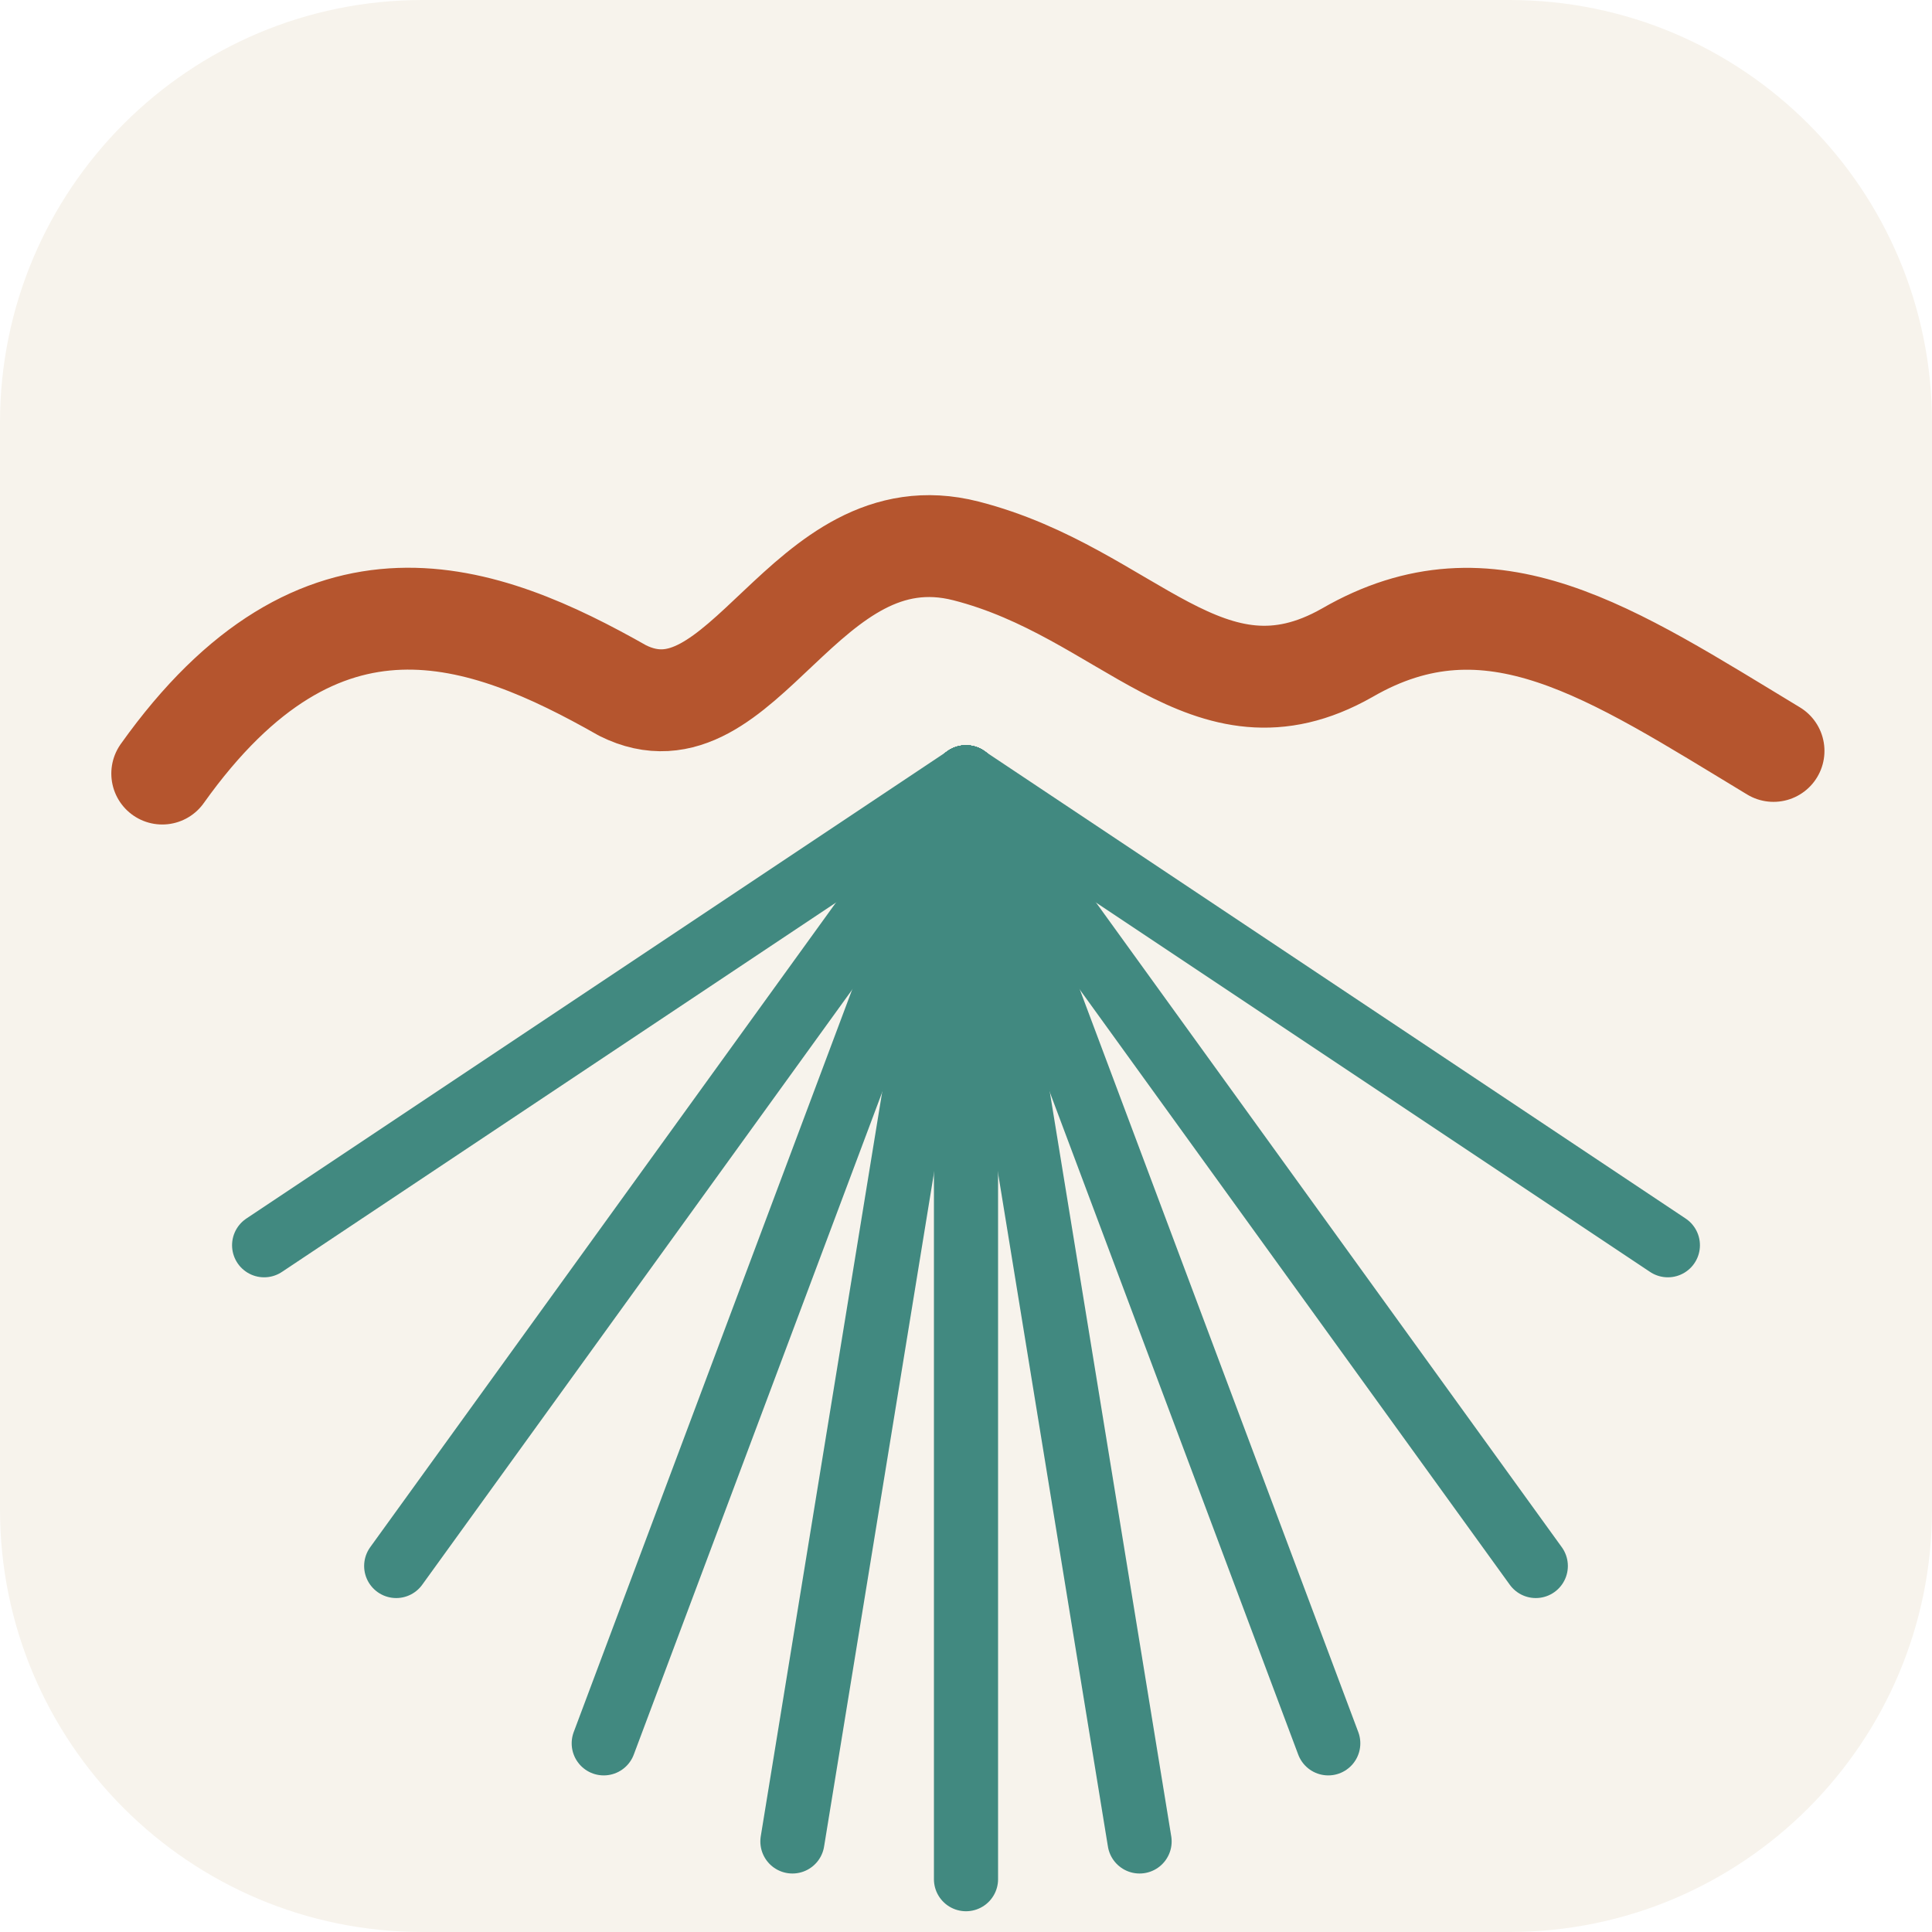
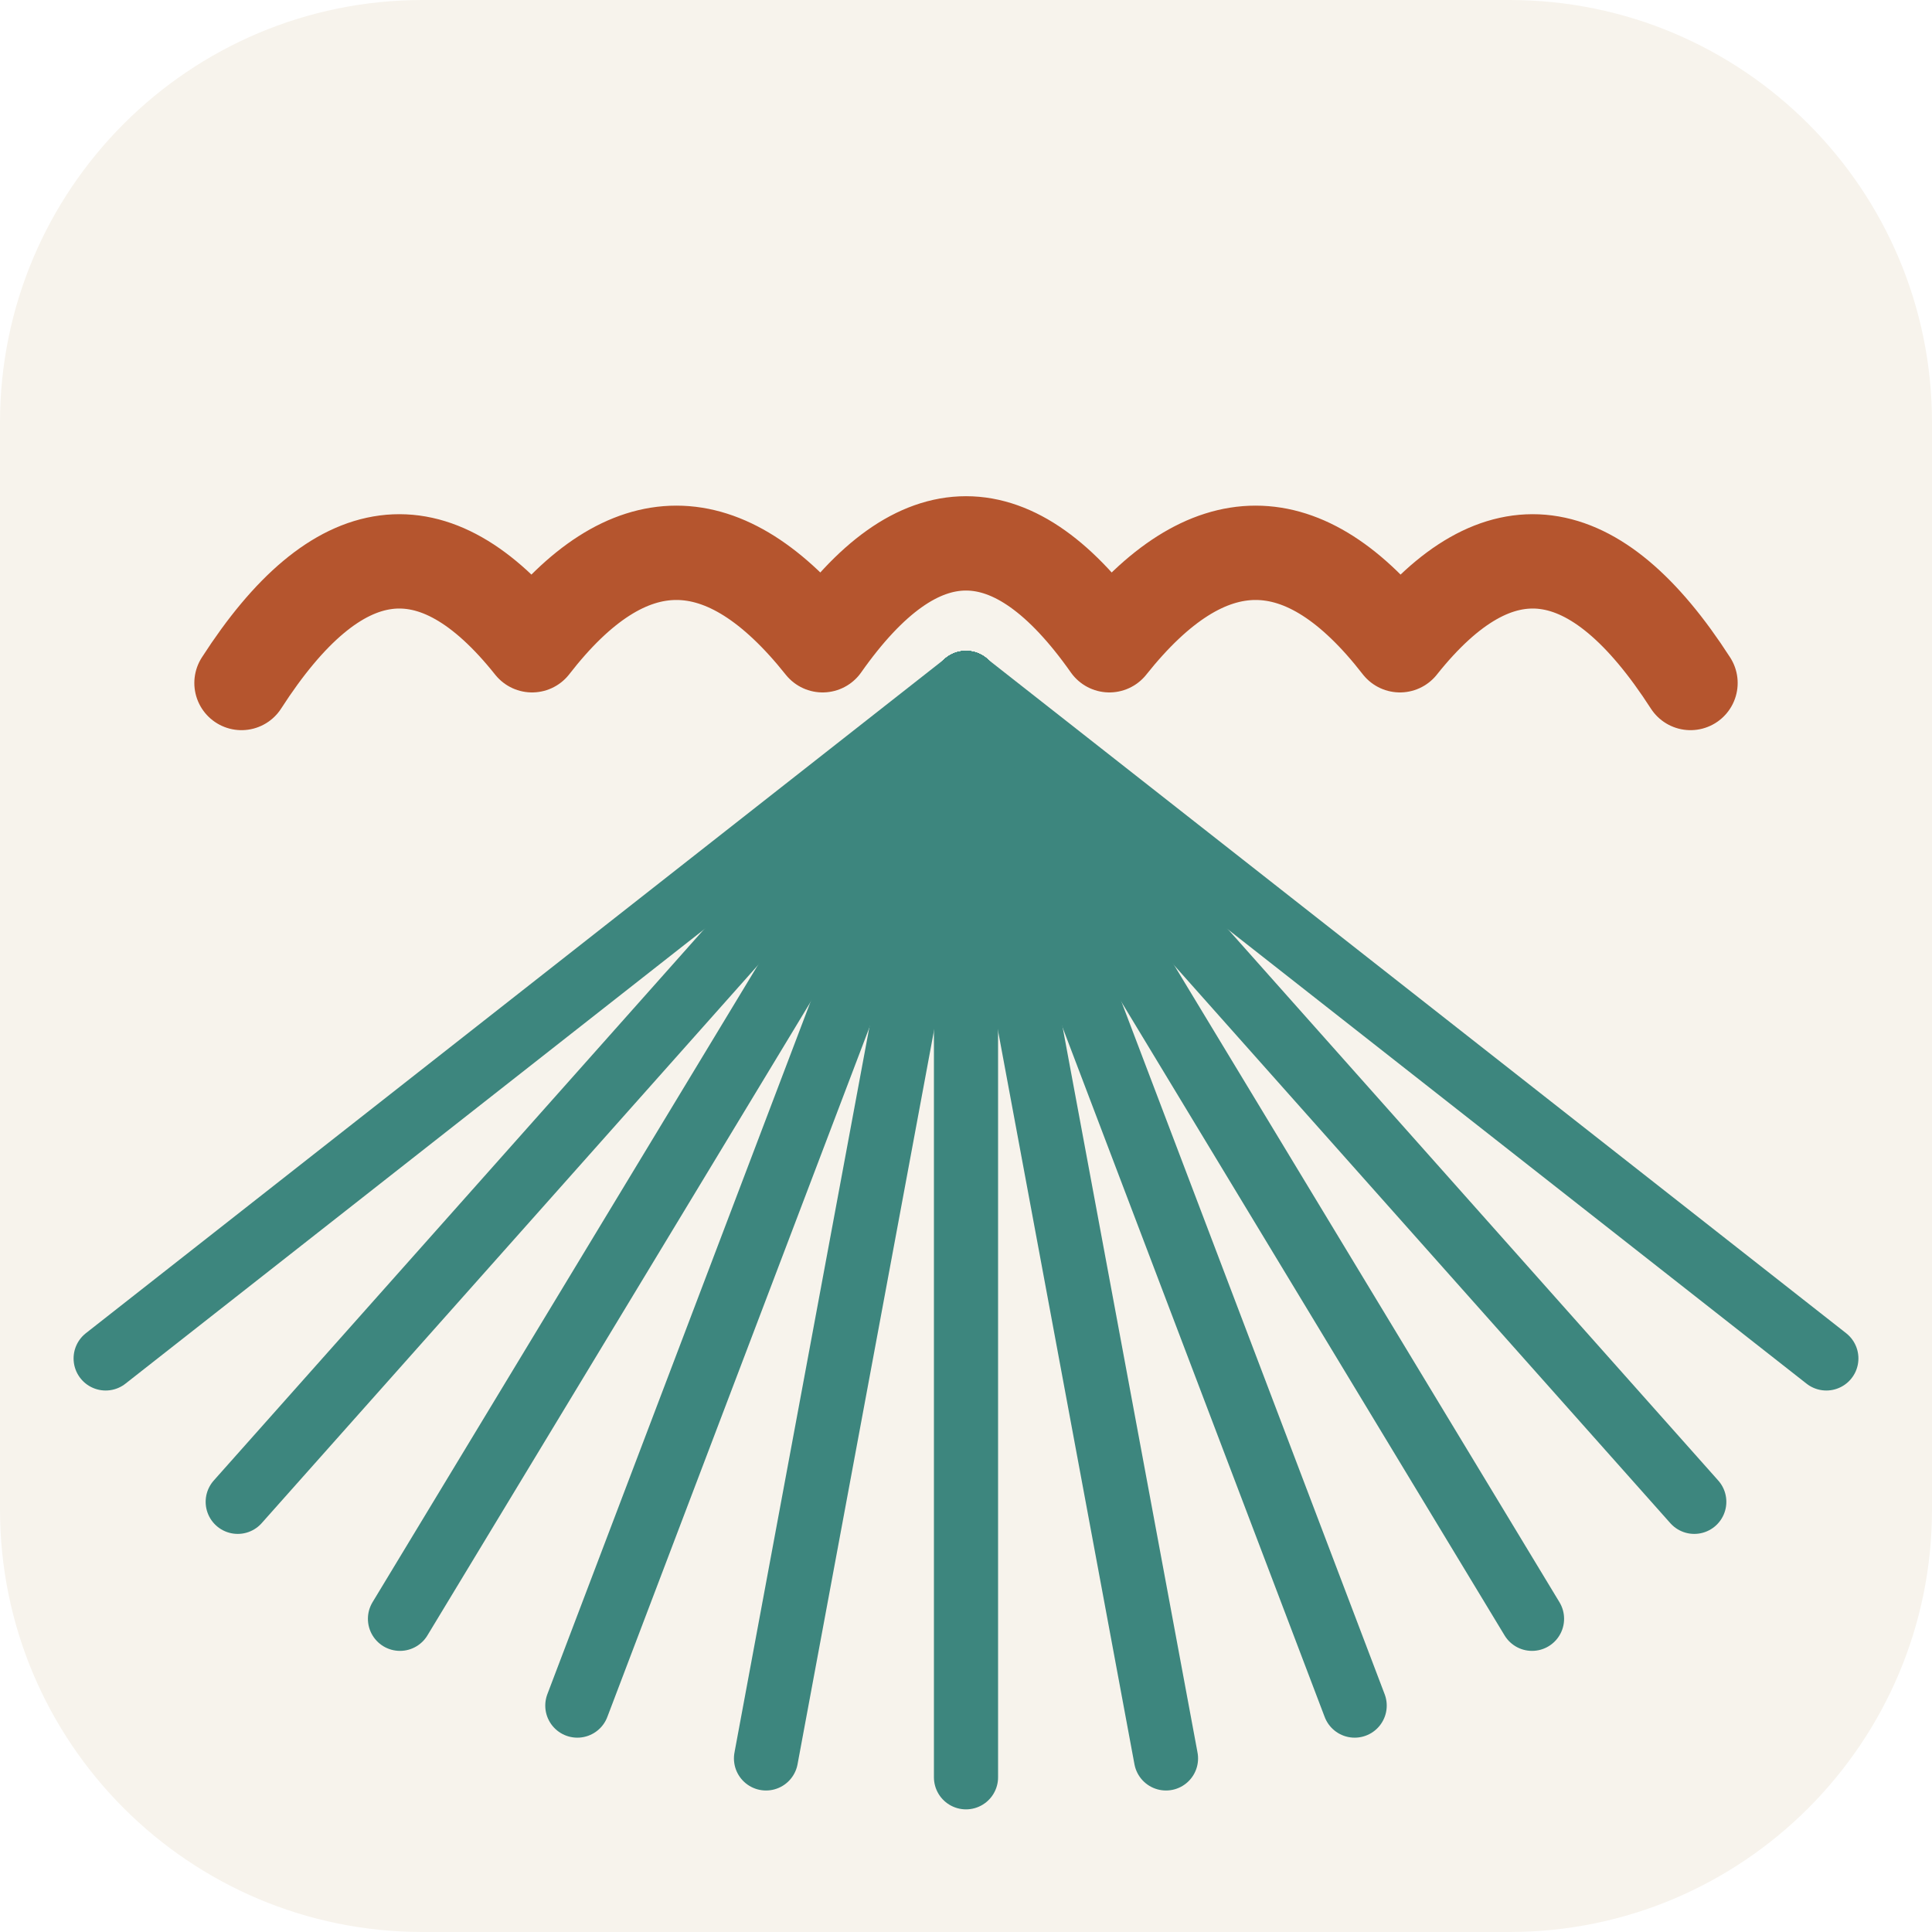
<svg xmlns="http://www.w3.org/2000/svg" width="512" height="512" viewBox="0 0 512 512" fill="none" role="img" aria-label="KaizenAI">
  <rect width="512" height="512" rx="112" fill="#F7F3EC" />
-   <g stroke="#2E7D74" stroke-width="17" stroke-linecap="round" opacity="0.9">
-     <line x1="256" y1="206" x2="70" y2="330" />
-     <line x1="256" y1="206" x2="105" y2="415" />
-     <line x1="256" y1="206" x2="160" y2="462" />
-     <line x1="256" y1="206" x2="210" y2="488" />
-     <line x1="256" y1="206" x2="256" y2="498" />
-     <line x1="256" y1="206" x2="302" y2="488" />
-     <line x1="256" y1="206" x2="352" y2="462" />
-     <line x1="256" y1="206" x2="407" y2="415" />
-     <line x1="256" y1="206" x2="442" y2="330" />
+   <g stroke="#2E7D74" stroke-width="17" stroke-linecap="round" opacity="0.92">
+     <line x1="256" y1="181" x2="484" y2="360" />
+     <line x1="256" y1="181" x2="449" y2="398" />
+     <line x1="256" y1="181" x2="406" y2="429" />
+     <line x1="256" y1="181" x2="359" y2="452" />
+     <line x1="256" y1="181" x2="309" y2="466" />
+     <line x1="256" y1="181" x2="256" y2="471" />
+     <line x1="256" y1="181" x2="203" y2="466" />
+     <line x1="256" y1="181" x2="153" y2="452" />
+     <line x1="256" y1="181" x2="106" y2="429" />
+     <line x1="256" y1="181" x2="63" y2="398" />
+     <line x1="256" y1="181" x2="28" y2="360" />
  </g>
-   <path d="M43 205 C 85 146, 128 162, 165 183 C 197 199, 213 135, 256 146 C 299 157, 320 194, 357 173 C 395 151, 427 173, 470 199" stroke="#B5552E" stroke-width="27" stroke-linecap="round" stroke-linejoin="round" />
+   <path d="M64 181 Q 102 122 141 171 Q 179 122 218 171 Q 256 117 294 171 Q 333 122 371 171 Q 410 122 448 181" stroke="#B5552E" stroke-width="25" stroke-linecap="round" stroke-linejoin="round" />
</svg>
